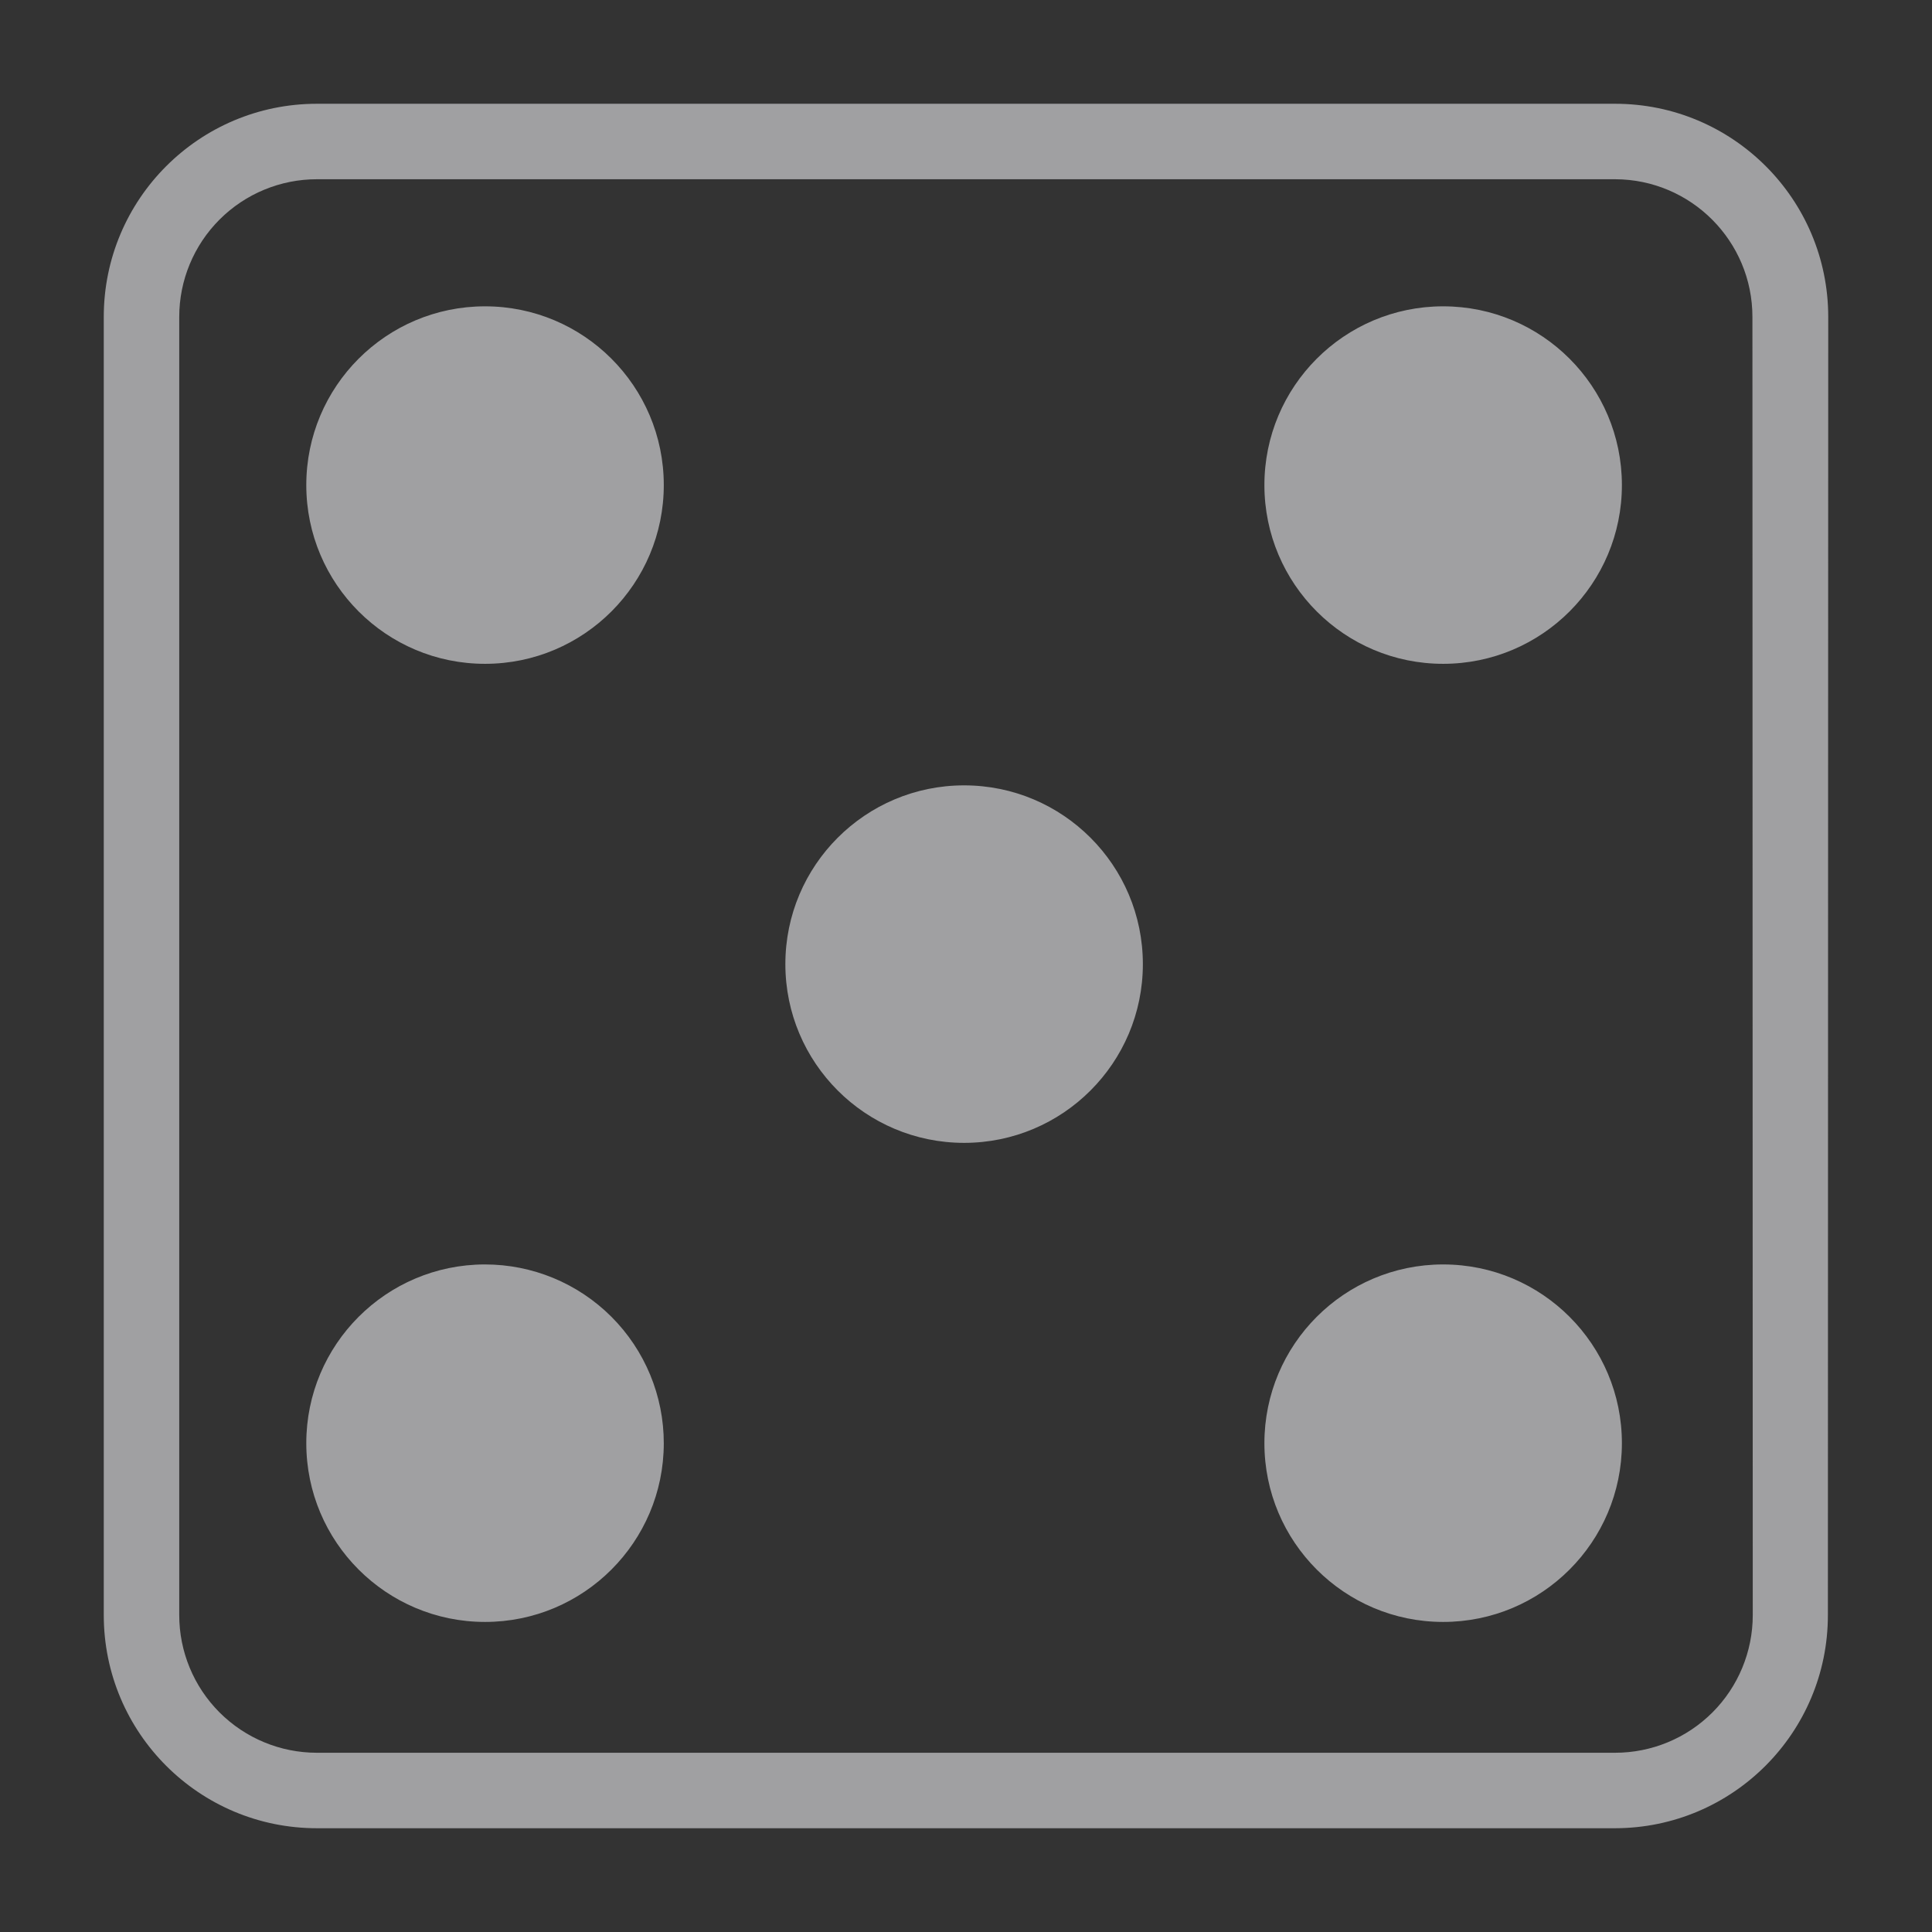
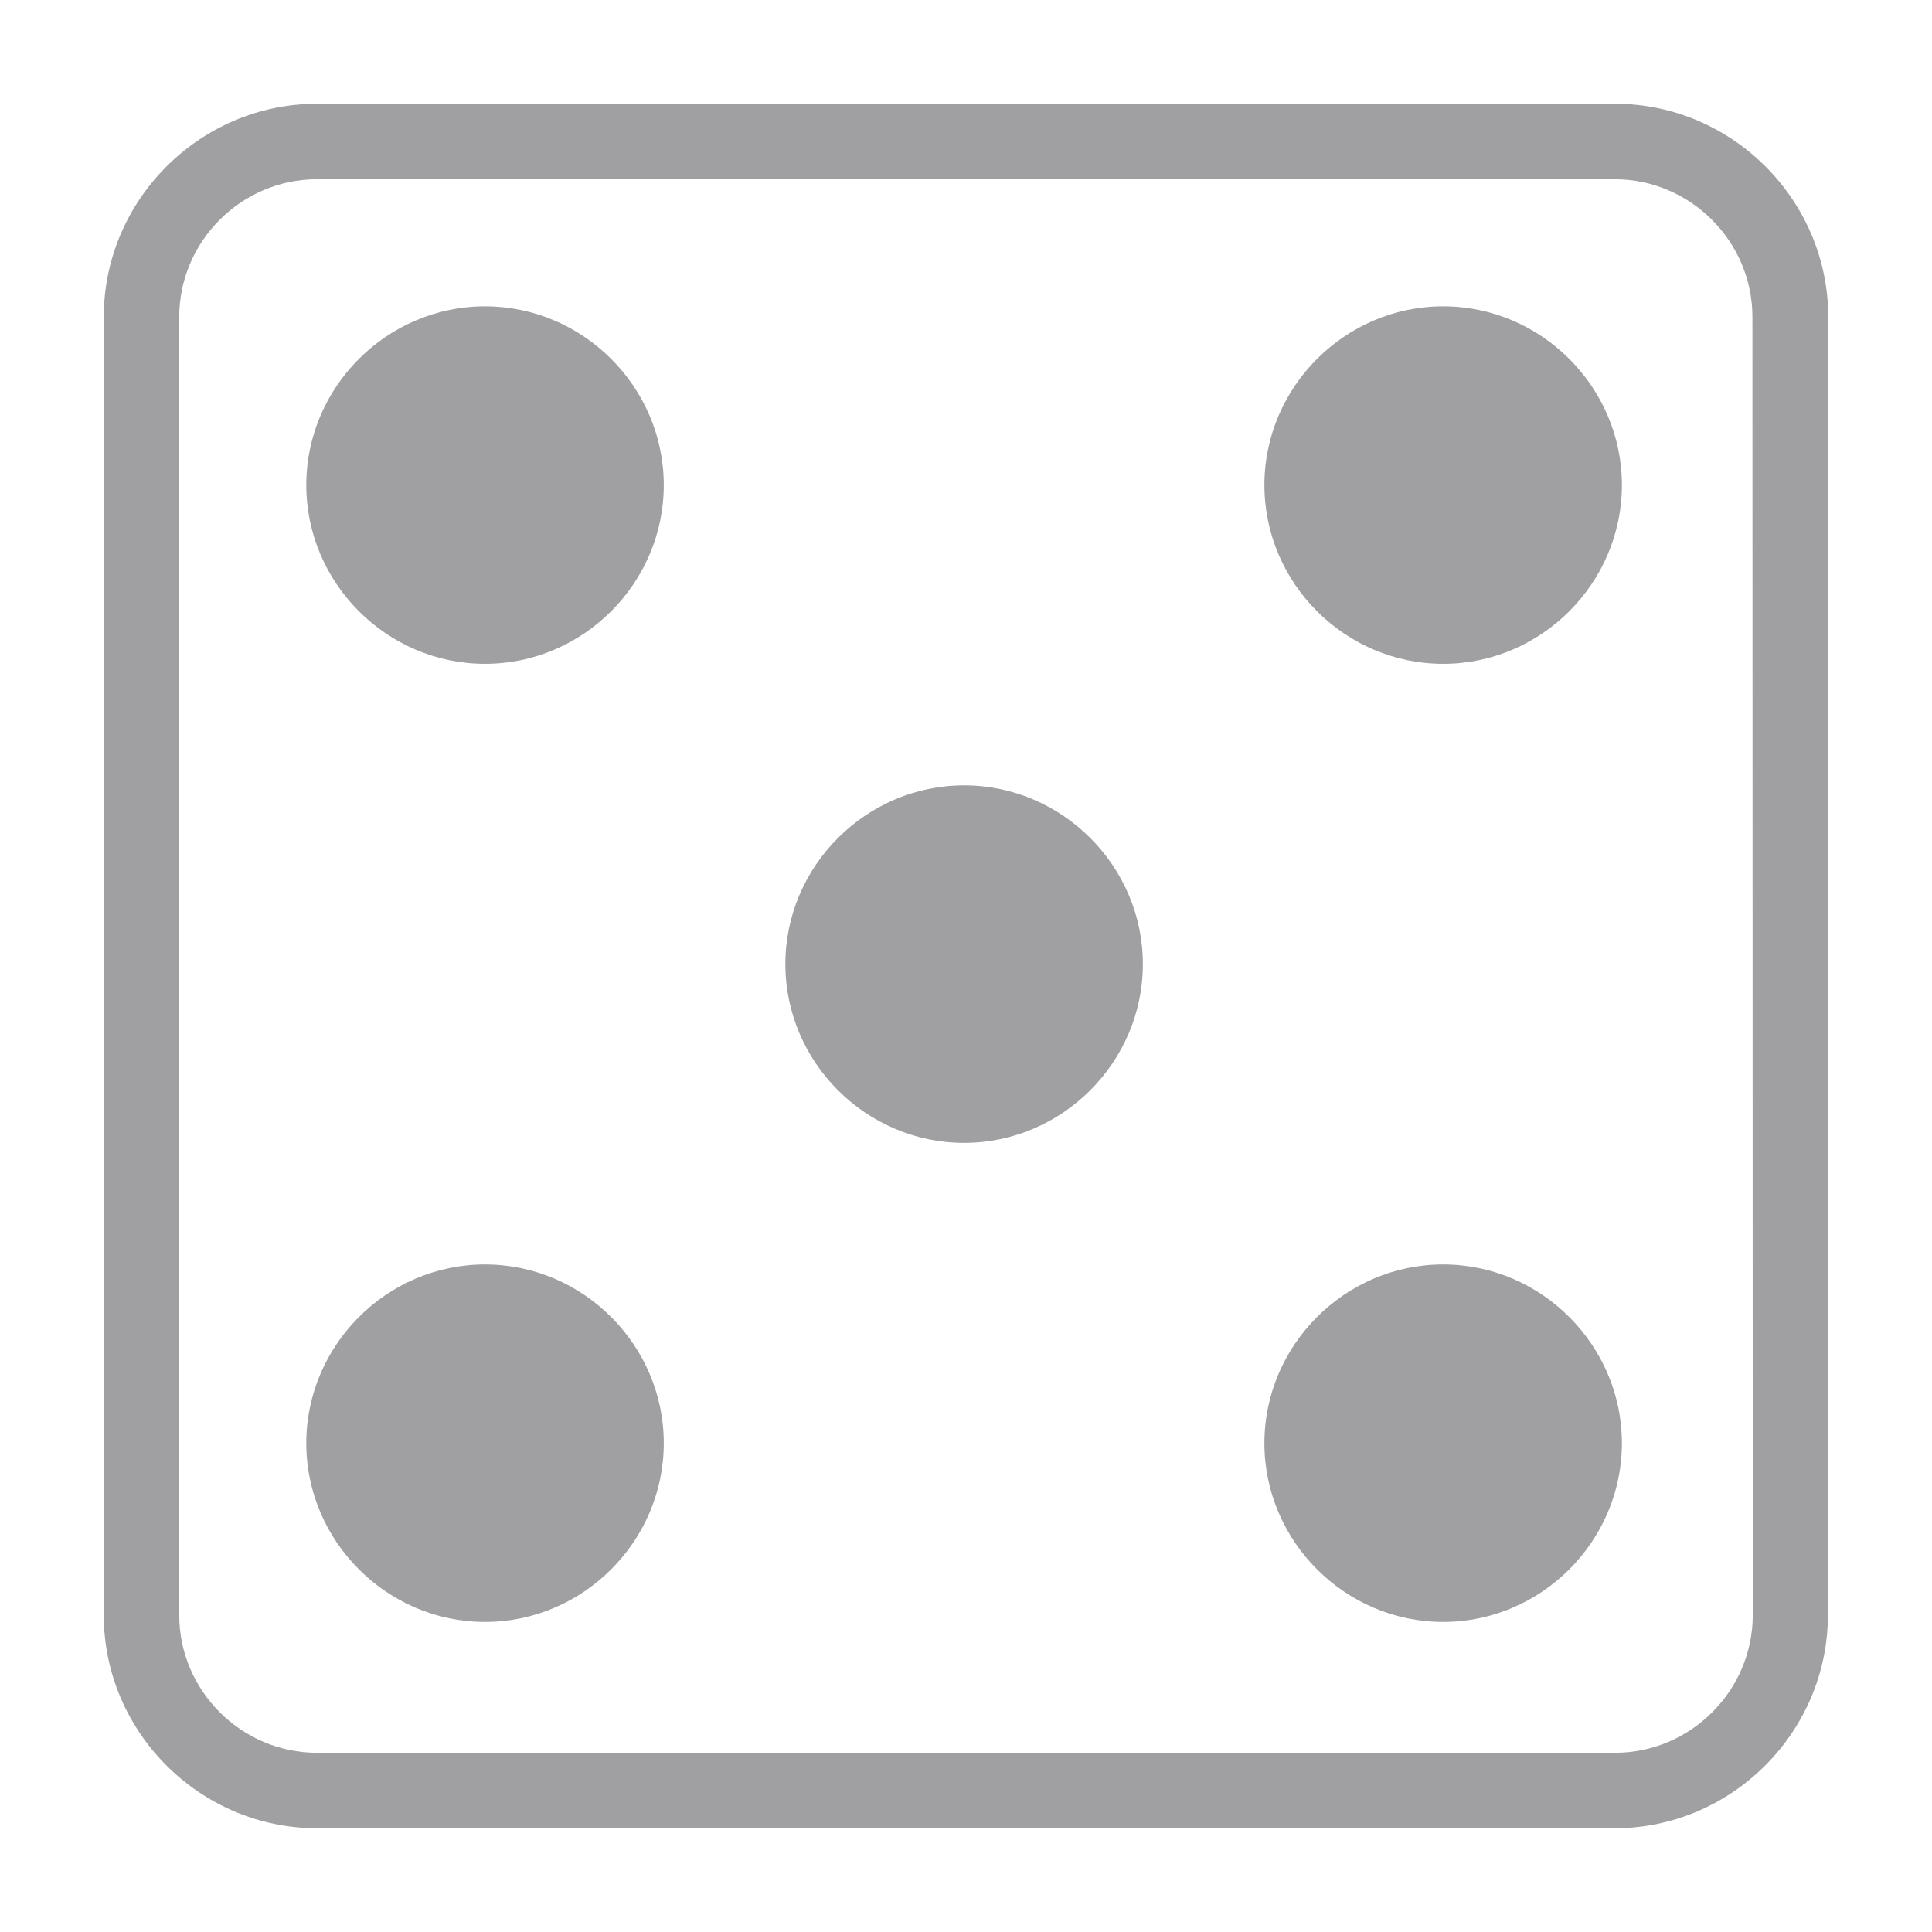
- <svg xmlns="http://www.w3.org/2000/svg" viewBox="0 0 512 512" style="height: 512px; width: 512px;">
-   <path d="M0 0h512v512H0z" fill="#333" fill-opacity="1" />
-   <g class="" transform="translate(0,0)" style="">
-     <path d="M302.87 255.5a47.37 47.37 0 1 1-47.37-47.37 47.37 47.37 0 0 1 47.37 47.37zM128.5 81.18a47.37 47.37 0 1 0 47.41 47.32 47.37 47.37 0 0 0-47.41-47.32zm253.91 0a47.37 47.37 0 1 0 47.41 47.32 47.37 47.37 0 0 0-47.32-47.32zM128.5 335.09a47.37 47.37 0 1 0 47.41 47.41 47.37 47.37 0 0 0-47.41-47.41zm253.91 0a47.37 47.37 0 1 0 47.41 47.41 47.37 47.37 0 0 0-47.32-47.41zm102 92.93a56.48 56.48 0 0 1-56.39 56.48h-344a56.48 56.48 0 0 1-56.52-56.48v-344A56.48 56.48 0 0 1 83.98 27.5h344a56.48 56.48 0 0 1 56.52 56.48zm-20-344a36.48 36.48 0 0 0-36.39-36.52h-344A36.48 36.48 0 0 0 47.5 83.98v344a36.48 36.48 0 0 0 36.48 36.52h344a36.48 36.48 0 0 0 36.52-36.48z" fill="#A0A0A2" fill-opacity="1" />
+ <svg xmlns="http://www.w3.org/2000/svg" width="100%" height="100%" viewBox="0 0 512 512" version="1.1" xml:space="preserve" style="fill-rule:evenodd;clip-rule:evenodd;stroke-linejoin:round;stroke-miterlimit:2;">
+   <g>
+     <path d="M302.87,255.5C302.87,281.486 281.486,302.87 255.5,302.87C229.514,302.87 208.13,281.486 208.13,255.5C208.13,229.514 229.514,208.13 255.5,208.13C281.486,208.13 302.87,229.514 302.87,255.5ZM128.5,81.18C102.529,81.202 81.17,102.579 81.17,128.55C81.17,154.536 102.554,175.92 128.54,175.92C154.526,175.92 175.91,154.536 175.91,128.55C175.91,128.533 175.91,128.517 175.91,128.5C175.883,102.517 154.483,81.158 128.5,81.18ZM382.41,81.18C356.439,81.202 335.08,102.579 335.08,128.55C335.08,154.536 356.464,175.92 382.45,175.92C408.436,175.92 429.82,154.536 429.82,128.55C429.82,128.533 429.82,128.517 429.82,128.5C429.793,102.551 408.449,81.207 382.5,81.18L382.41,81.18ZM128.5,335.09C102.529,335.112 81.17,356.489 81.17,382.46C81.17,408.446 102.554,429.83 128.54,429.83C154.511,429.83 175.888,408.471 175.91,382.5C175.91,382.487 175.91,382.473 175.91,382.46C175.91,356.474 154.526,335.09 128.54,335.09C128.527,335.09 128.513,335.09 128.5,335.09ZM382.41,335.09C356.439,335.112 335.08,356.489 335.08,382.46C335.08,408.446 356.464,429.83 382.45,429.83C408.421,429.83 429.798,408.471 429.82,382.5C429.842,356.517 408.483,335.117 382.5,335.09L382.41,335.09ZM484.41,428.02C484.41,458.97 458.97,484.451 428.02,484.5L84.02,484.5C84.007,484.5 83.993,484.5 83.98,484.5C52.996,484.5 27.5,459.004 27.5,428.02L27.5,84.02C27.5,84.007 27.5,83.993 27.5,83.98C27.5,52.996 52.996,27.5 83.98,27.5L427.98,27.5C427.993,27.5 428.007,27.5 428.02,27.5C459.004,27.5 484.5,52.996 484.5,83.98L484.41,428.02ZM464.41,84.02C464.432,64.027 448.013,47.549 428.02,47.5L84.02,47.5C84.007,47.5 83.993,47.5 83.98,47.5C63.968,47.5 47.5,63.968 47.5,83.98L47.5,427.98C47.5,427.993 47.5,428.007 47.5,428.02C47.5,448.032 63.968,464.5 83.98,464.5L427.98,464.5C427.993,464.5 428.007,464.5 428.02,464.5C448.032,464.5 464.5,448.032 464.5,428.02L464.41,84.02Z" style="fill:rgb(160,160,162);fill-rule:nonzero;" />
  </g>
</svg>
